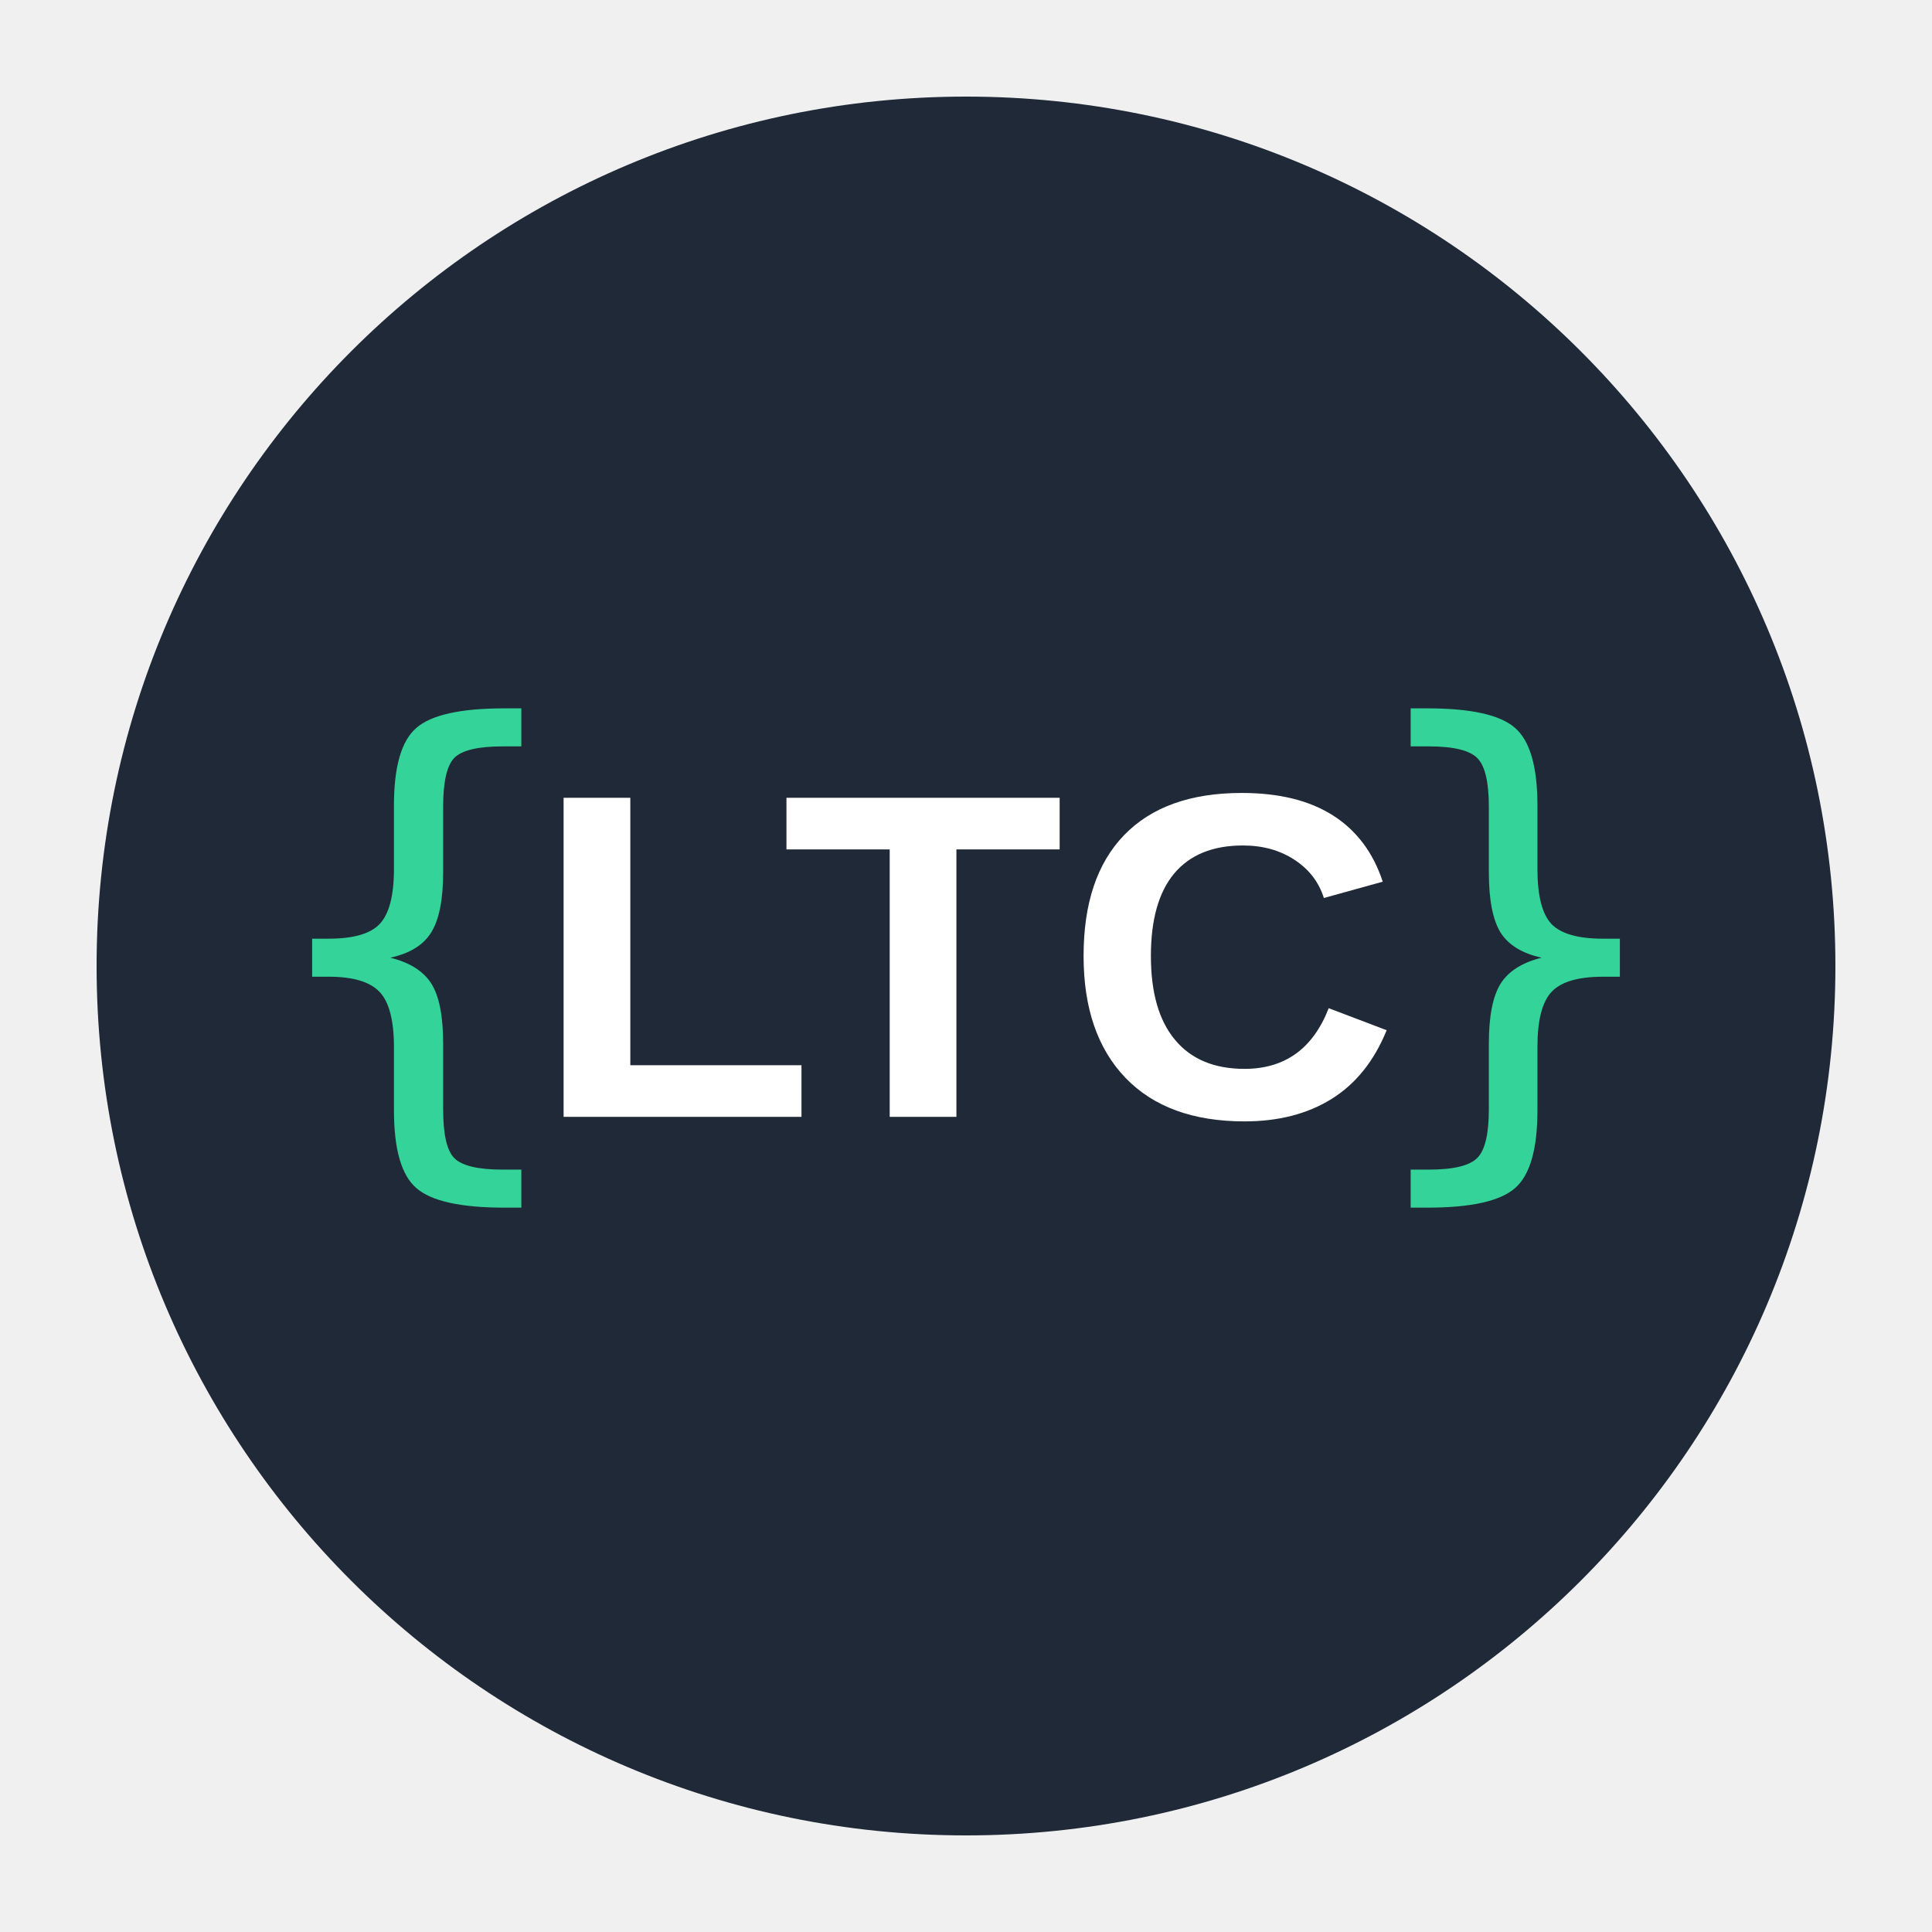
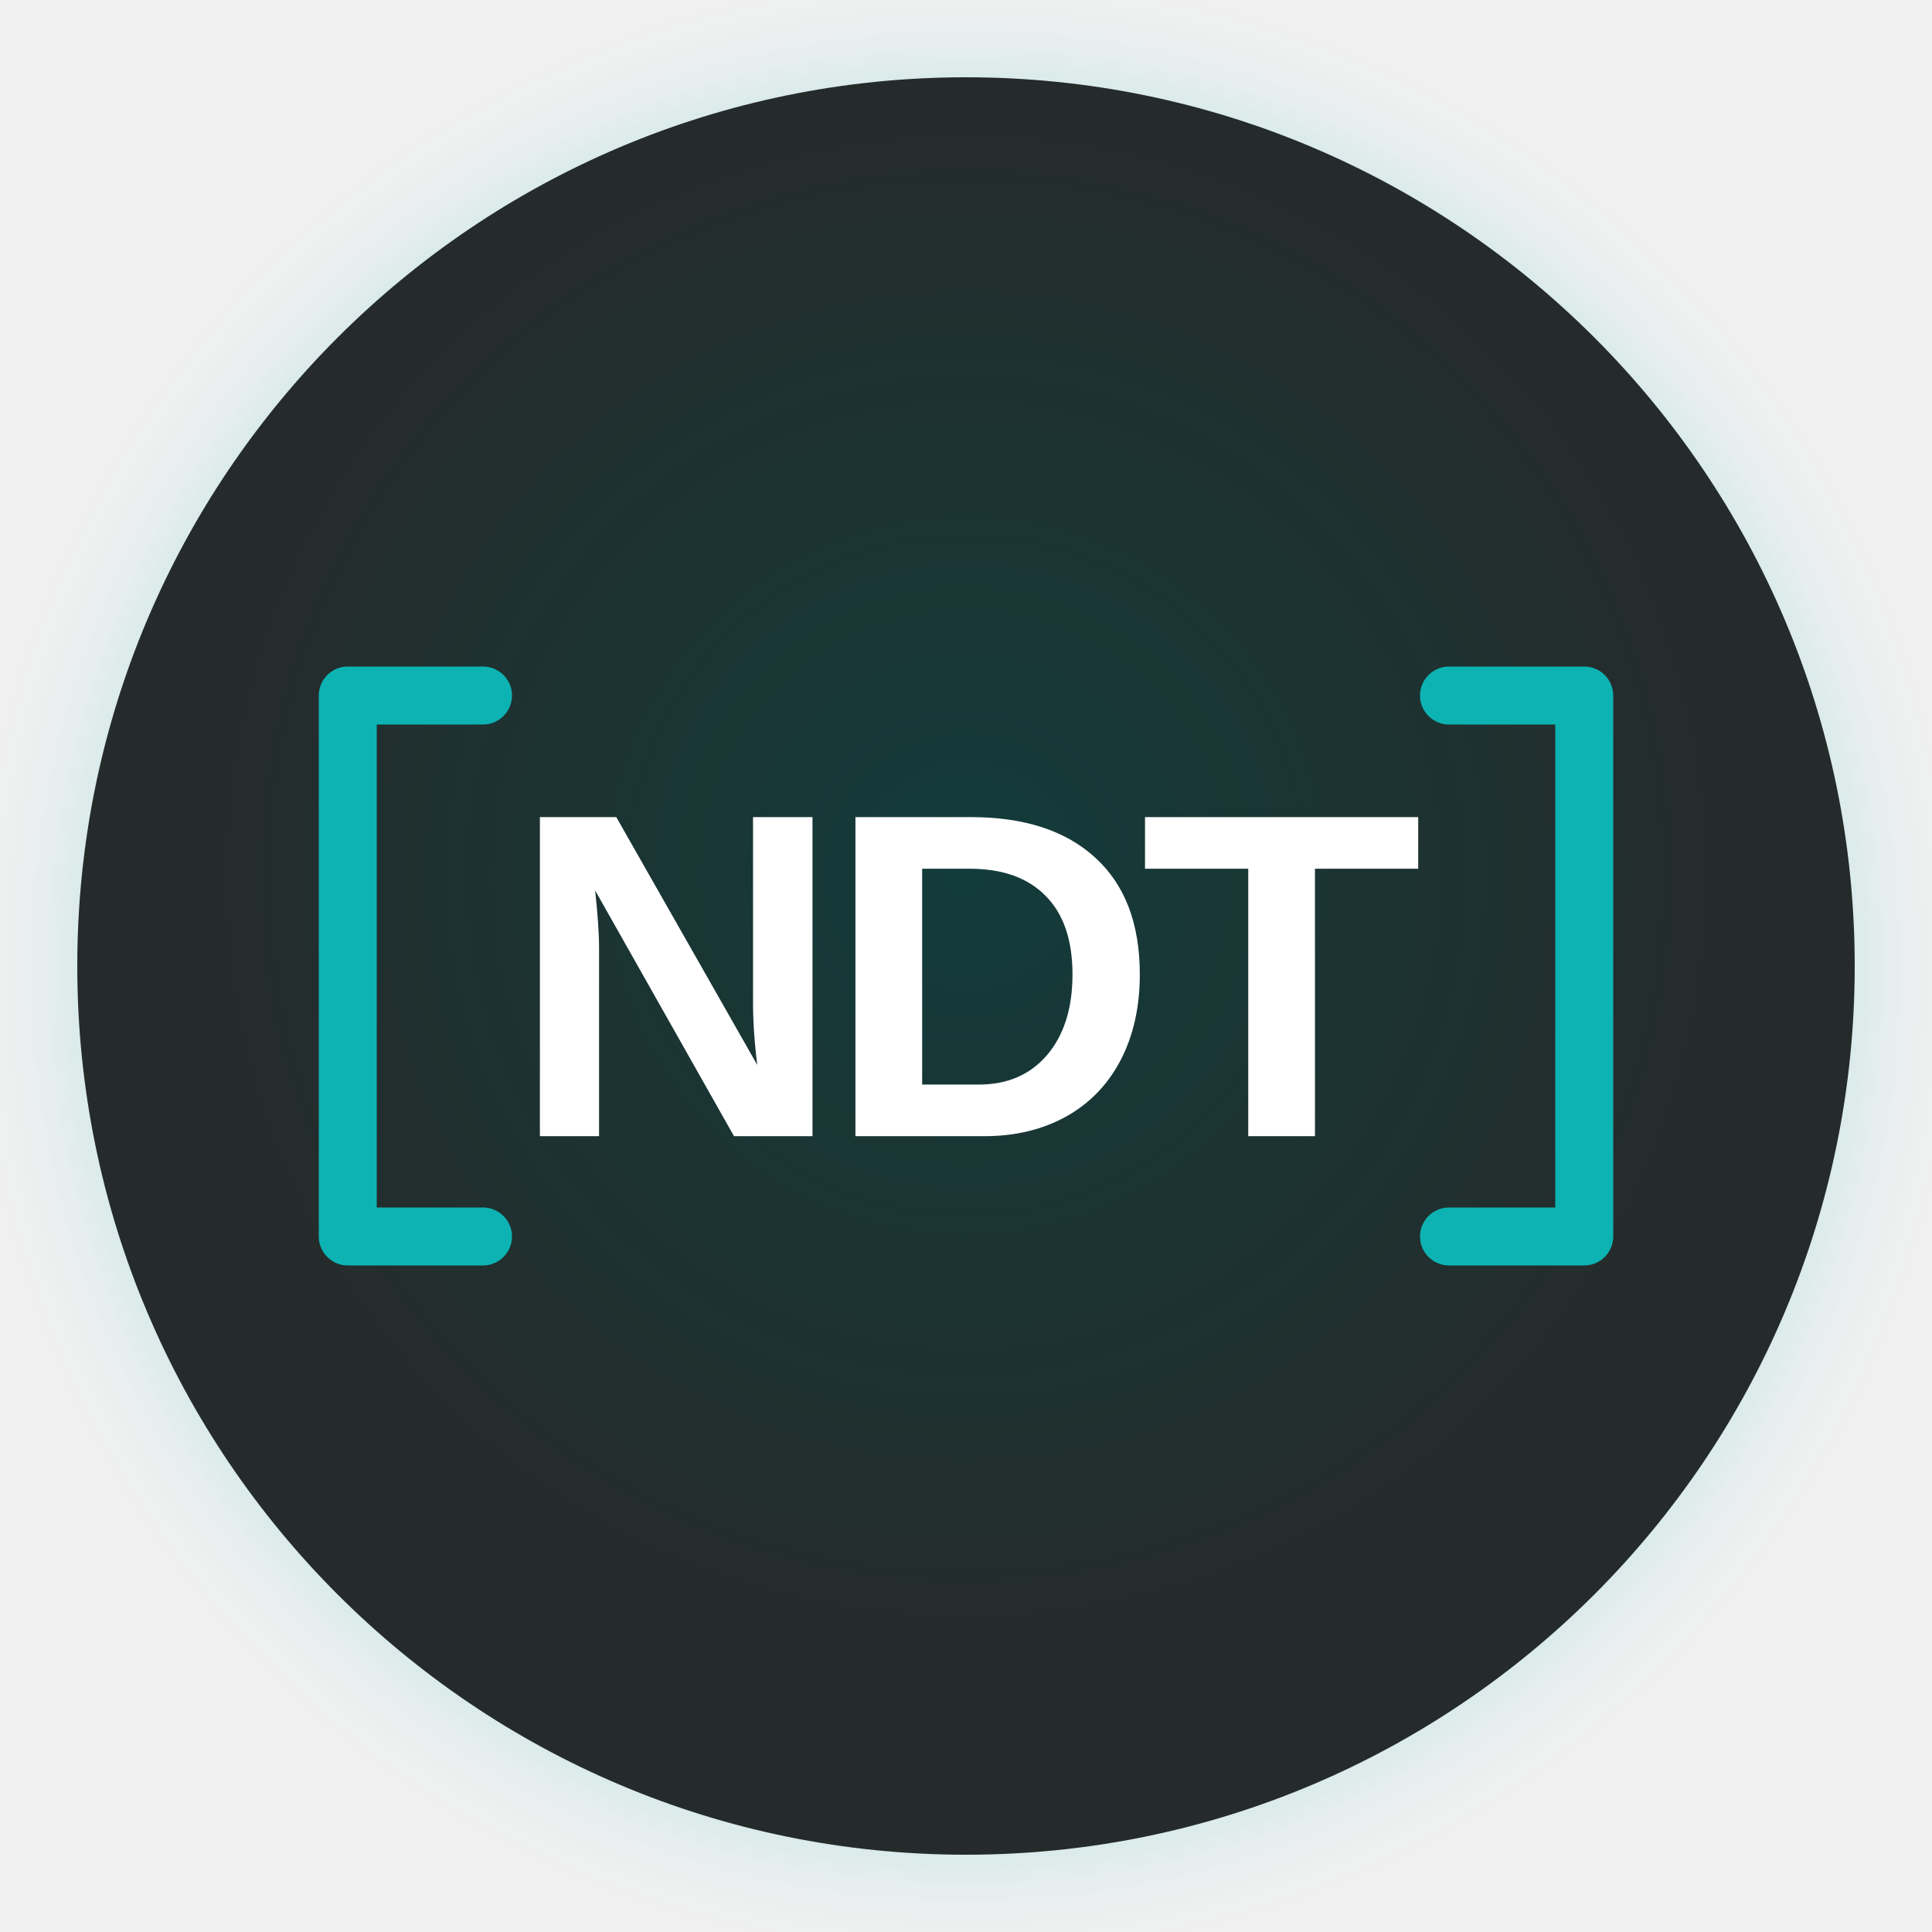
<svg xmlns="http://www.w3.org/2000/svg" viewBox="0 0 100 100">
-   <circle cx="50" cy="50" r="45" fill="#1F2937" />
-   <text x="30" y="50" font-family="monospace" font-size="28" fill="#34d399" dominant-baseline="middle" text-anchor="end">{</text>
-   <text x="50" y="51" font-family="Arial, sans-serif" font-size="24" font-weight="bold" text-anchor="middle" dominant-baseline="middle" fill="#FFFFFF">LTC</text>
-   <text x="70" y="50" font-family="monospace" font-size="28" fill="#34d399" dominant-baseline="middle" text-anchor="start">}</text>
+   <defs>
+     <radialGradient id="neonBg" cx="50%" cy="45%" r="65%">
+       <stop offset="0%" stop-color="#123C3B" />
+       <stop offset="65%" stop-color="#252B2B" />
+       <stop offset="100%" stop-color="#252B2B" />
+     </radialGradient>
+     <filter id="neonGlow" x="-30%" y="-30%" width="160%" height="160%">
+       <feGaussianBlur stdDeviation="2.5" />
+     </filter>
+   </defs>
+   <circle cx="50" cy="50" r="46" fill="#0DB3B3" opacity="0.18" filter="url(#neonGlow)" />
+   <circle cx="50" cy="50" r="46" fill="url(#neonBg)" />
+   <path d="M25 36 L18 36 L18 64 L25 64" fill="none" stroke="#0DB3B3" stroke-width="3" stroke-linecap="round" stroke-linejoin="round" />
+   <text x="50" y="52" font-family="Arial, Helvetica, sans-serif" font-size="24" font-weight="700" letter-spacing="-1" text-anchor="middle" dominant-baseline="middle" fill="#FFFFFF">NDT</text>
+   <path d="M75 36 L82 36 L82 64 L75 64" fill="none" stroke="#0DB3B3" stroke-width="3" stroke-linecap="round" stroke-linejoin="round" />
</svg>
